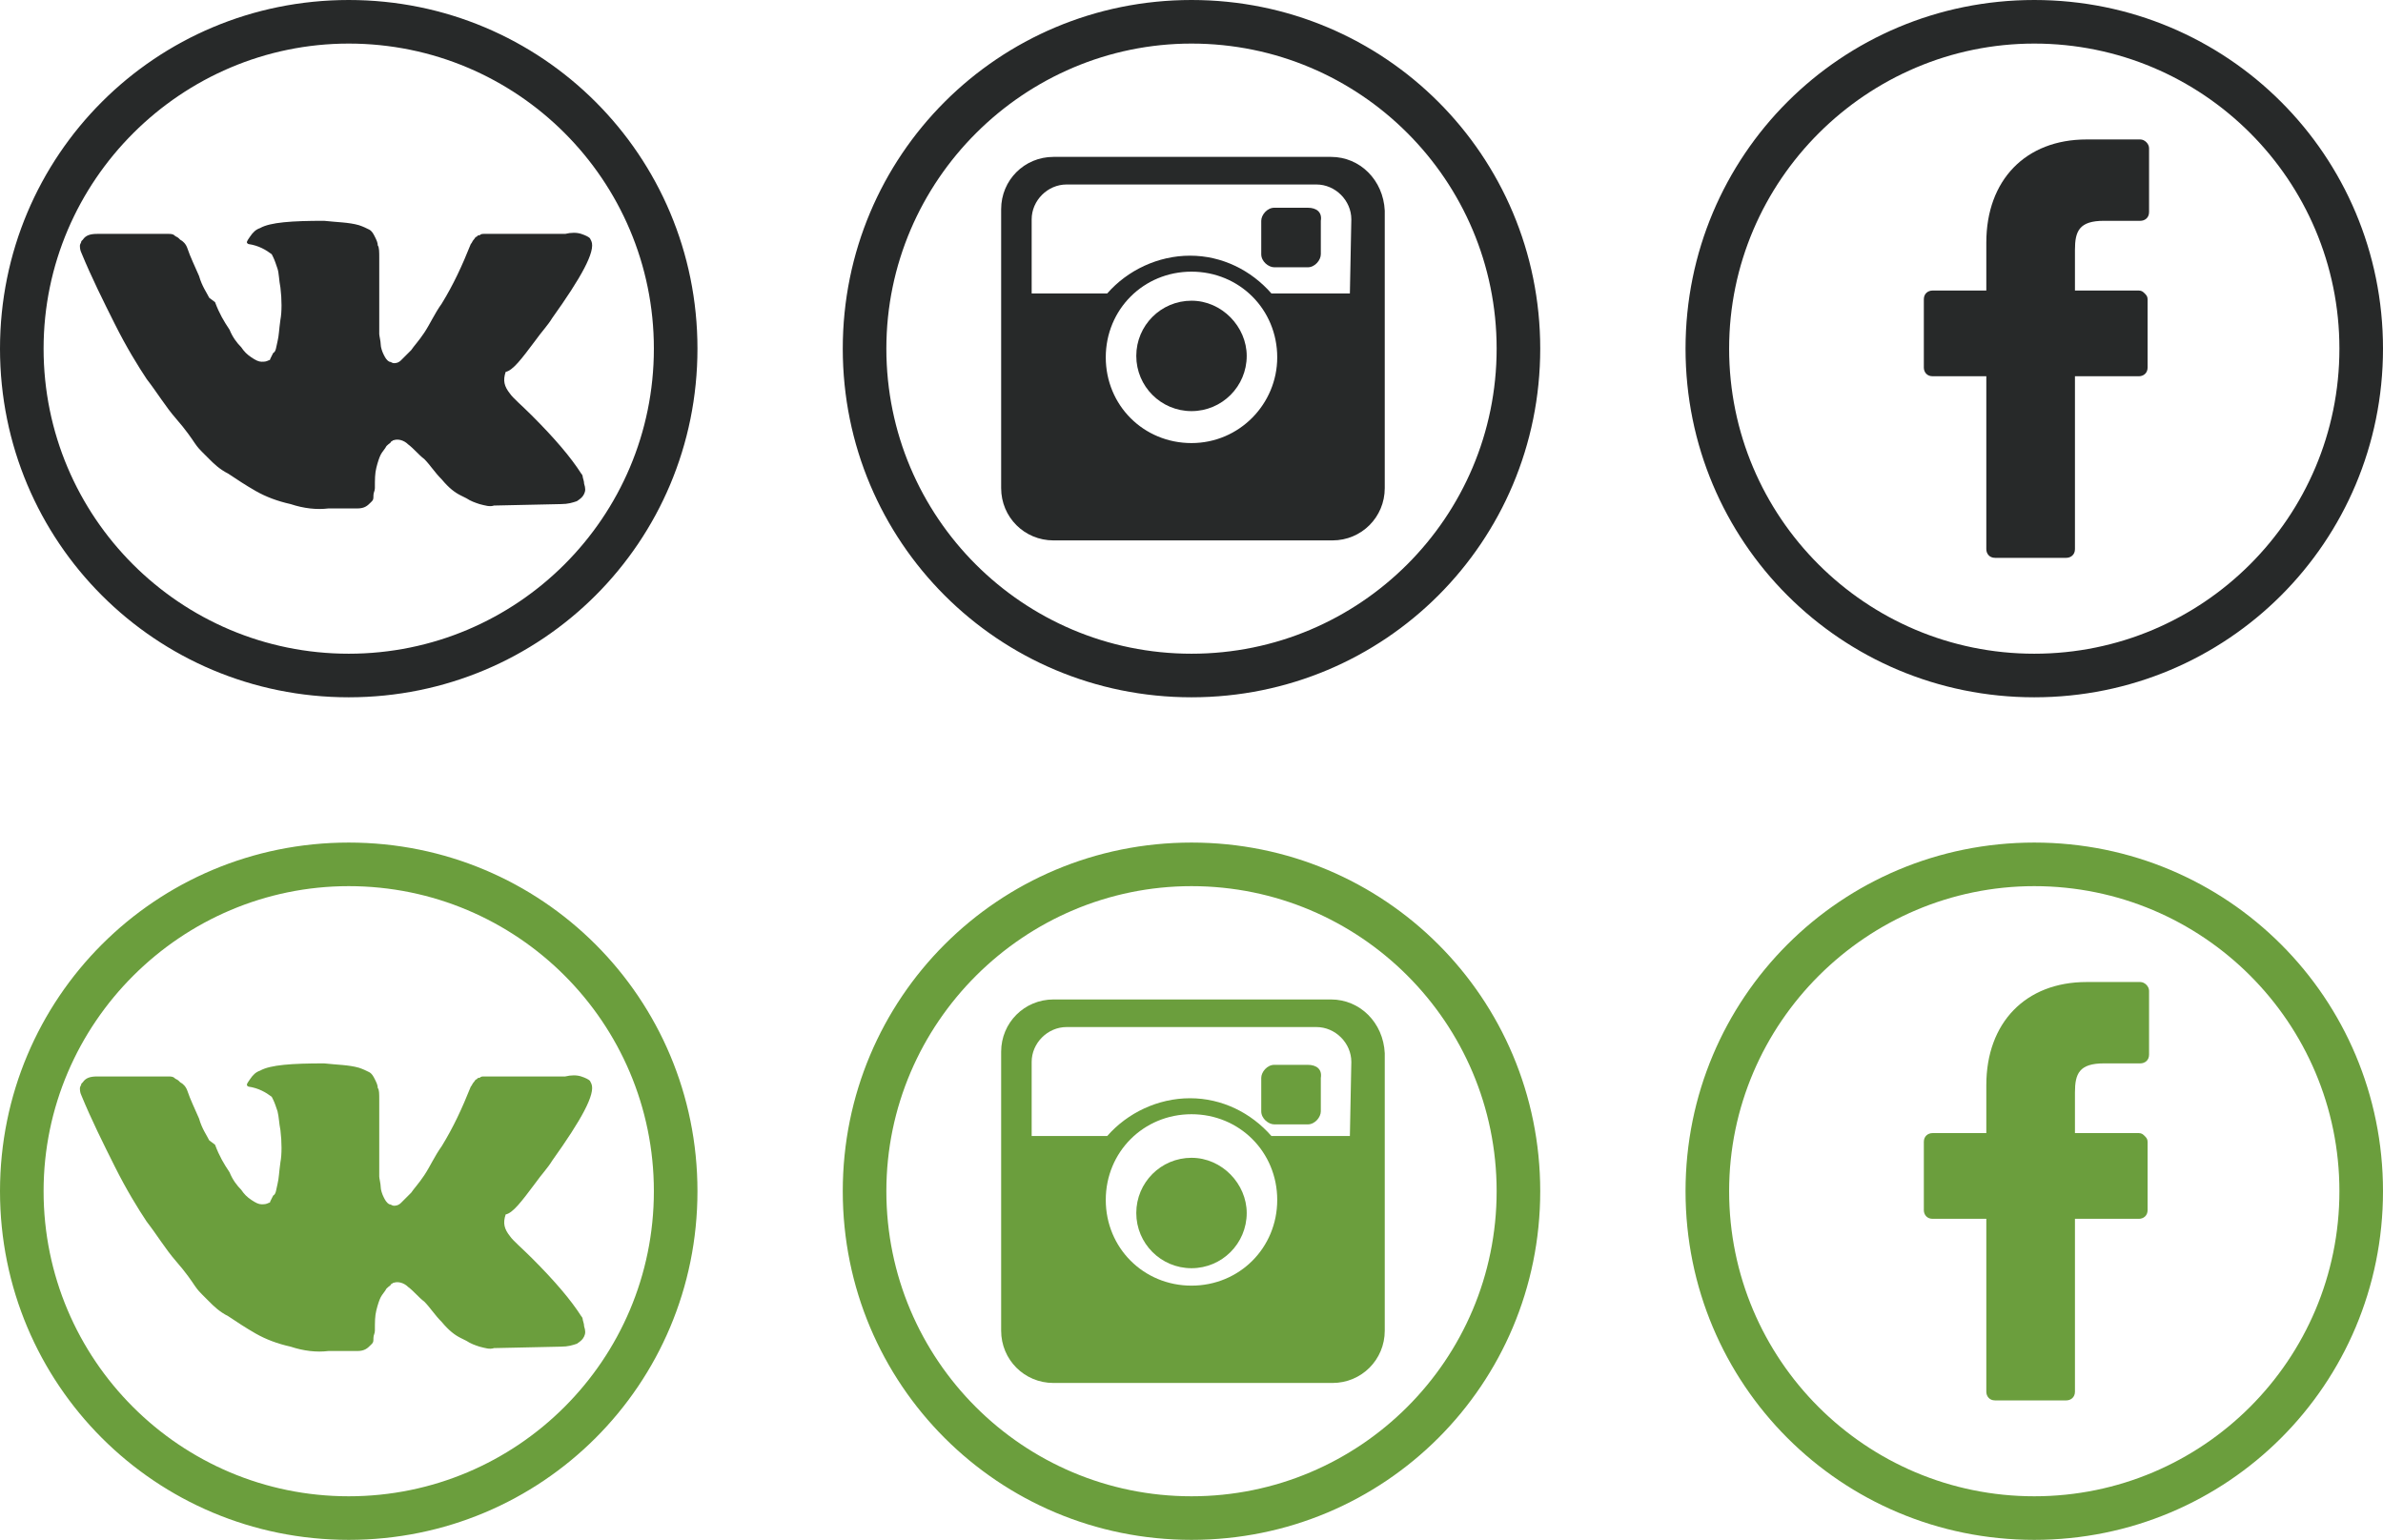
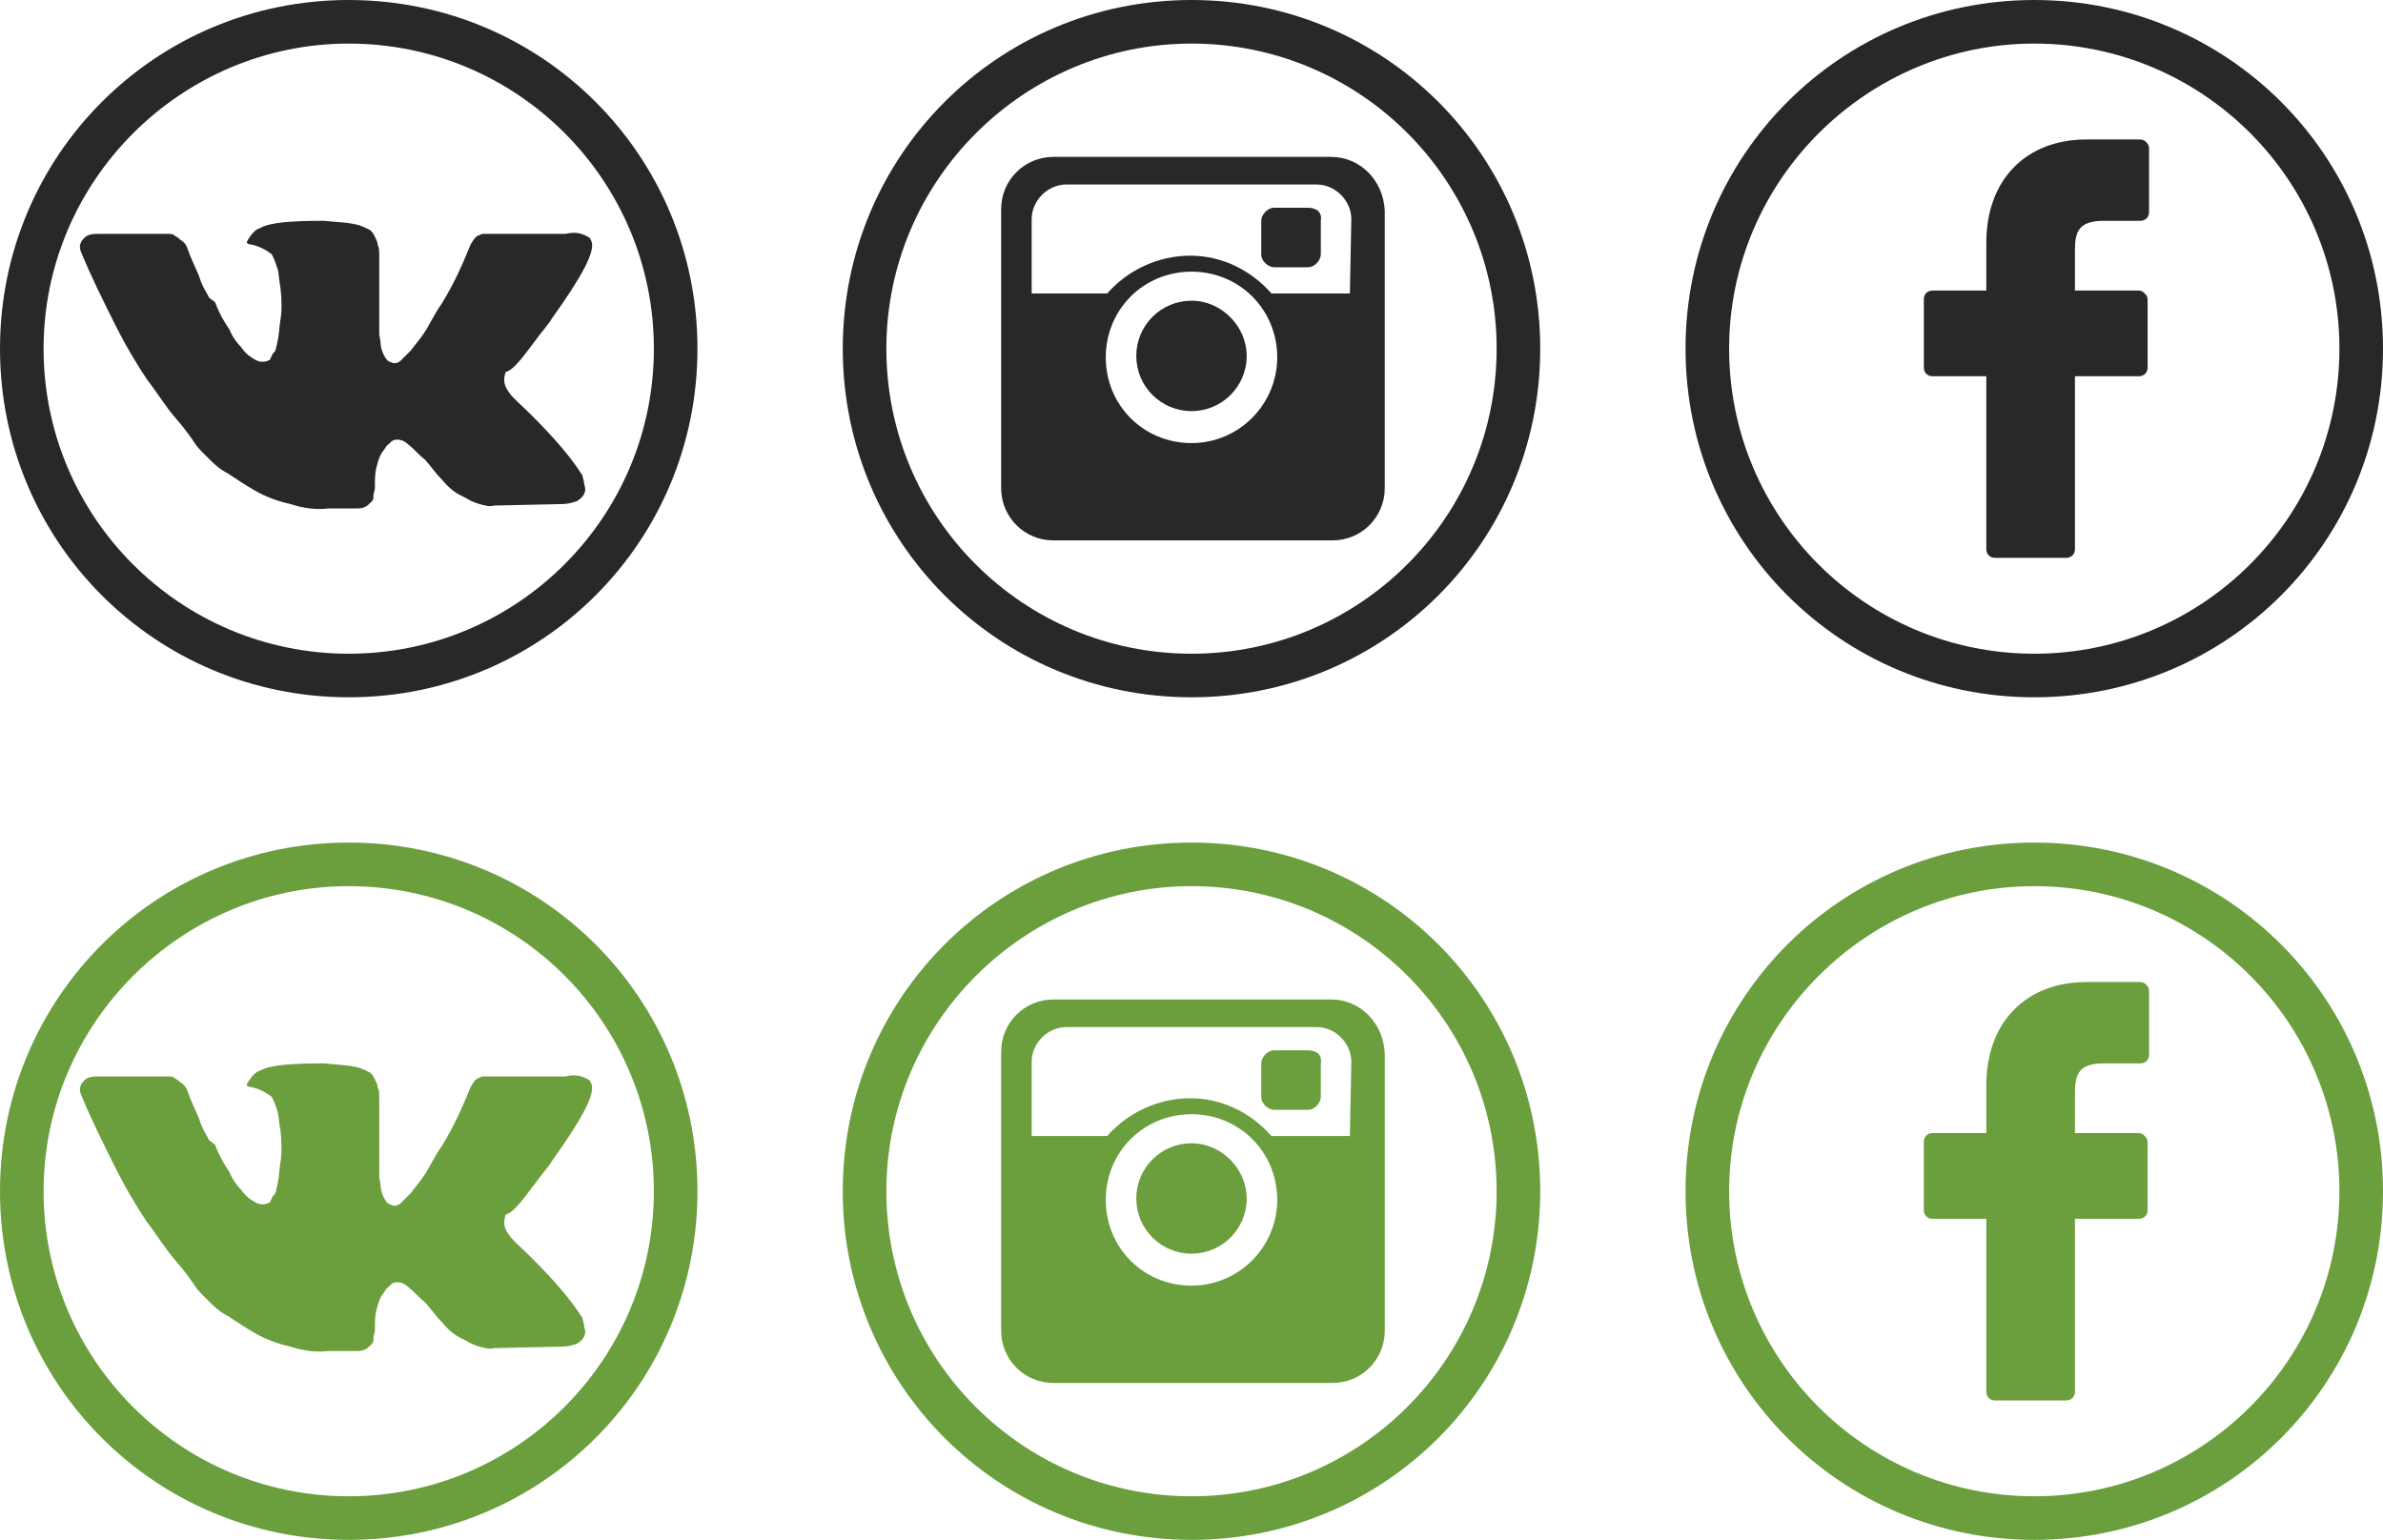
- <svg xmlns="http://www.w3.org/2000/svg" version="1.1" id="Layer_1" x="0px" y="0px" viewBox="-494.3 228 164 106" style="enable-background:new -494.3 228 164 106;" xml:space="preserve">
+ <svg xmlns="http://www.w3.org/2000/svg" version="1.1" id="Layer_1" x="0px" y="0px" viewBox="-397 228 164 106" style="enable-background:new -397 228 164 106;" xml:space="preserve">
  <style type="text/css">
	.st0{fill:#272929;}
	.st1{fill:#6B9E3D;}
</style>
  <g>
    <g>
      <g>
-         <path class="st0" d="M-457.5,251.5c0.5-0.7,0.9-1.1,1.2-1.6c2-2.8,3-4.6,2.7-5.3l-0.1-0.2c-0.1-0.1-0.3-0.2-0.6-0.3     s-0.7-0.1-1.1,0h-5.2c-0.1,0-0.3,0-0.4,0c-0.1,0-0.2,0-0.3,0.1h-0.1l-0.1,0.1c-0.1,0-0.1,0.1-0.2,0.2c-0.1,0.1-0.1,0.2-0.2,0.3     c-0.6,1.5-1.2,2.8-2,4.1c-0.5,0.7-0.8,1.4-1.2,2c-0.4,0.6-0.7,0.9-0.9,1.2c-0.3,0.3-0.5,0.5-0.7,0.7c-0.2,0.2-0.4,0.2-0.5,0.2     c-0.1,0-0.2-0.1-0.3-0.1c-0.2-0.1-0.3-0.3-0.4-0.5c-0.1-0.2-0.2-0.5-0.2-0.7s-0.1-0.6-0.1-0.7c0-0.2,0-0.5,0-0.8     c0-0.4,0-0.7,0-0.7c0-0.5,0-0.9,0-1.5s0-0.9,0-1.3c0-0.3,0-0.7,0-1s0-0.7-0.1-0.8c0-0.2-0.1-0.4-0.2-0.6     c-0.1-0.2-0.2-0.4-0.4-0.5s-0.4-0.2-0.7-0.3c-0.7-0.2-1.5-0.2-2.4-0.3c-2.2,0-3.7,0.1-4.4,0.5c-0.3,0.1-0.5,0.3-0.7,0.6     s-0.3,0.4-0.1,0.5c0.7,0.1,1.2,0.4,1.6,0.7l0.1,0.2c0.1,0.2,0.2,0.5,0.3,0.8s0.1,0.8,0.2,1.3c0.1,0.8,0.1,1.7,0,2.2     c-0.1,0.7-0.1,1.1-0.2,1.5c-0.1,0.4-0.1,0.7-0.3,0.8c-0.1,0.2-0.2,0.4-0.2,0.4c0,0.1-0.1,0.1-0.1,0.1c-0.2,0.1-0.3,0.1-0.5,0.1     c-0.2,0-0.4-0.1-0.7-0.3c-0.3-0.2-0.5-0.4-0.7-0.7c-0.3-0.3-0.6-0.7-0.8-1.2c-0.4-0.6-0.7-1.1-1-1.9l-0.4-0.3     c-0.2-0.4-0.5-0.8-0.7-1.5c-0.3-0.7-0.6-1.3-0.8-1.9c-0.1-0.3-0.3-0.5-0.5-0.6l-0.1-0.1c-0.1-0.1-0.2-0.1-0.3-0.2     c-0.1-0.1-0.3-0.1-0.4-0.1h-4.9c-0.5,0-0.8,0.1-1,0.4l-0.1,0.1c0,0.1-0.1,0.2-0.1,0.3s0,0.3,0.1,0.5c0.7,1.7,1.5,3.3,2.3,4.9     c0.8,1.6,1.6,2.9,2.2,3.8c0.7,0.9,1.3,1.9,2,2.7c0.7,0.8,1.1,1.4,1.3,1.7c0.2,0.3,0.4,0.5,0.5,0.6l0.5,0.5c0.3,0.3,0.7,0.7,1.3,1     c0.6,0.4,1.2,0.8,1.9,1.2c0.7,0.4,1.5,0.7,2.4,0.9c0.9,0.3,1.8,0.4,2.6,0.3h2c0.5,0,0.7-0.2,0.9-0.4l0.1-0.1     c0.1-0.1,0.1-0.2,0.1-0.4s0.1-0.3,0.1-0.5c0-0.6,0-1,0.1-1.4c0.1-0.4,0.2-0.7,0.3-0.9c0.1-0.2,0.3-0.4,0.4-0.6     c0.2-0.2,0.3-0.2,0.3-0.3c0.1,0,0.1-0.1,0.2-0.1c0.3-0.1,0.7,0,1,0.3c0.4,0.3,0.7,0.7,1.1,1c0.4,0.4,0.7,0.9,1.2,1.4     c0.5,0.6,0.9,0.9,1.3,1.1l0.4,0.2c0.3,0.2,0.6,0.3,0.9,0.4c0.4,0.1,0.7,0.2,1,0.1l4.6-0.1c0.5,0,0.8-0.1,1.1-0.2     c0.3-0.2,0.4-0.3,0.5-0.5s0.1-0.4,0-0.7c0-0.2-0.1-0.4-0.1-0.5s-0.1-0.2-0.1-0.2c-0.7-1.1-1.8-2.4-3.4-4l0,0l0,0l0,0l0,0     c-0.7-0.7-1.3-1.2-1.5-1.5c-0.4-0.5-0.5-0.9-0.3-1.5C-459,253.5-458.4,252.7-457.5,251.5z" />
+         <path class="st0" d="M-360.2,251.5c0.5-0.7,0.9-1.1,1.2-1.6c2-2.8,3-4.6,2.7-5.3l-0.1-0.2c-0.1-0.1-0.3-0.2-0.6-0.3     s-0.7-0.1-1.1,0h-5.2c-0.1,0-0.3,0-0.4,0s-0.2,0-0.3,0.1h-0.1l-0.1,0.1c-0.1,0-0.1,0.1-0.2,0.2c-0.1,0.1-0.1,0.2-0.2,0.3     c-0.6,1.5-1.2,2.8-2,4.1c-0.5,0.7-0.8,1.4-1.2,2c-0.4,0.6-0.7,0.9-0.9,1.2c-0.3,0.3-0.5,0.5-0.7,0.7s-0.4,0.2-0.5,0.2     s-0.2-0.1-0.3-0.1c-0.2-0.1-0.3-0.3-0.4-0.5s-0.2-0.5-0.2-0.7s-0.1-0.6-0.1-0.7c0-0.2,0-0.5,0-0.8c0-0.4,0-0.7,0-0.7     c0-0.5,0-0.9,0-1.5s0-0.9,0-1.3c0-0.3,0-0.7,0-1s0-0.7-0.1-0.8c0-0.2-0.1-0.4-0.2-0.6c-0.1-0.2-0.2-0.4-0.4-0.5s-0.4-0.2-0.7-0.3     c-0.7-0.2-1.5-0.2-2.4-0.3c-2.2,0-3.7,0.1-4.4,0.5c-0.3,0.1-0.5,0.3-0.7,0.6s-0.3,0.4-0.1,0.5c0.7,0.1,1.2,0.4,1.6,0.7l0.1,0.2     c0.1,0.2,0.2,0.5,0.3,0.8s0.1,0.8,0.2,1.3c0.1,0.8,0.1,1.7,0,2.2c-0.1,0.7-0.1,1.1-0.2,1.5s-0.1,0.7-0.3,0.8     c-0.1,0.2-0.2,0.4-0.2,0.4c0,0.1-0.1,0.1-0.1,0.1c-0.2,0.1-0.3,0.1-0.5,0.1s-0.4-0.1-0.7-0.3c-0.3-0.2-0.5-0.4-0.7-0.7     c-0.3-0.3-0.6-0.7-0.8-1.2c-0.4-0.6-0.7-1.1-1-1.9l-0.4-0.3c-0.2-0.4-0.5-0.8-0.7-1.5c-0.3-0.7-0.6-1.3-0.8-1.9     c-0.1-0.3-0.3-0.5-0.5-0.6l-0.1-0.1c-0.1-0.1-0.2-0.1-0.3-0.2c-0.1-0.1-0.3-0.1-0.4-0.1h-4.9c-0.5,0-0.8,0.1-1,0.4l-0.1,0.1     c0,0.1-0.1,0.2-0.1,0.3s0,0.3,0.1,0.5c0.7,1.7,1.5,3.3,2.3,4.9c0.8,1.6,1.6,2.9,2.2,3.8c0.7,0.9,1.3,1.9,2,2.7     c0.7,0.8,1.1,1.4,1.3,1.7c0.2,0.3,0.4,0.5,0.5,0.6l0.5,0.5c0.3,0.3,0.7,0.7,1.3,1c0.6,0.4,1.2,0.8,1.9,1.2     c0.7,0.4,1.5,0.7,2.4,0.9c0.9,0.3,1.8,0.4,2.6,0.3h2c0.5,0,0.7-0.2,0.9-0.4l0.1-0.1c0.1-0.1,0.1-0.2,0.1-0.4s0.1-0.3,0.1-0.5     c0-0.6,0-1,0.1-1.4s0.2-0.7,0.3-0.9c0.1-0.2,0.3-0.4,0.4-0.6c0.2-0.2,0.3-0.2,0.3-0.3c0.1,0,0.1-0.1,0.2-0.1c0.3-0.1,0.7,0,1,0.3     c0.4,0.3,0.7,0.7,1.1,1c0.4,0.4,0.7,0.9,1.2,1.4c0.5,0.6,0.9,0.9,1.3,1.1l0.4,0.2c0.3,0.2,0.6,0.3,0.9,0.4c0.4,0.1,0.7,0.2,1,0.1     l4.6-0.1c0.5,0,0.8-0.1,1.1-0.2c0.3-0.2,0.4-0.3,0.5-0.5s0.1-0.4,0-0.7c0-0.2-0.1-0.4-0.1-0.5s-0.1-0.2-0.1-0.2     c-0.7-1.1-1.8-2.4-3.4-4l0,0l0,0l0,0l0,0c-0.7-0.7-1.3-1.2-1.5-1.5c-0.4-0.5-0.5-0.9-0.3-1.5     C-361.7,253.5-361.1,252.7-360.2,251.5z" />
      </g>
    </g>
  </g>
-   <path class="st0" d="M-470.3,231c11.6,0,21,9.4,21,21s-9.4,21-21,21s-21-9.4-21-21S-481.8,231-470.3,231 M-470.3,228  c-13.3,0-24,10.7-24,24c0,13.3,10.7,24,24,24c13.3,0,24-10.7,24-24C-446.3,238.7-457,228-470.3,228L-470.3,228z" />
+   <path class="st0" d="M-373,231c11.6,0,21,9.4,21,21s-9.4,21-21,21s-21-9.4-21-21S-384.5,231-373,231 M-373,228  c-13.3,0-24,10.7-24,24c0,13.3,10.7,24,24,24s24-10.7,24-24C-349,238.7-359.7,228-373,228L-373,228z" />
  <g>
    <g>
      <g>
-         <path class="st1" d="M-457.5,309.5c0.5-0.7,0.9-1.1,1.2-1.6c2-2.8,3-4.6,2.7-5.3l-0.1-0.2c-0.1-0.1-0.3-0.2-0.6-0.3     c-0.3-0.1-0.7-0.1-1.1,0h-5.2c-0.1,0-0.3,0-0.4,0c-0.1,0-0.2,0-0.3,0.1h-0.1l-0.1,0.1c-0.1,0-0.1,0.1-0.2,0.2     c-0.1,0.1-0.1,0.2-0.2,0.3c-0.6,1.5-1.2,2.8-2,4.1c-0.5,0.7-0.8,1.4-1.2,2c-0.4,0.6-0.7,0.9-0.9,1.2c-0.3,0.3-0.5,0.5-0.7,0.7     s-0.4,0.2-0.5,0.2c-0.1,0-0.2-0.1-0.3-0.1c-0.2-0.1-0.3-0.3-0.4-0.5s-0.2-0.5-0.2-0.7s-0.1-0.6-0.1-0.7s0-0.5,0-0.8     c0-0.4,0-0.7,0-0.7c0-0.5,0-0.9,0-1.5c0-0.6,0-0.9,0-1.3c0-0.3,0-0.7,0-1c0-0.4,0-0.7-0.1-0.8c0-0.2-0.1-0.4-0.2-0.6     c-0.1-0.2-0.2-0.4-0.4-0.5c-0.2-0.1-0.4-0.2-0.7-0.3c-0.7-0.2-1.5-0.2-2.4-0.3c-2.2,0-3.7,0.1-4.4,0.5c-0.3,0.1-0.5,0.3-0.7,0.6     c-0.2,0.3-0.3,0.4-0.1,0.5c0.7,0.1,1.2,0.4,1.6,0.7l0.1,0.2c0.1,0.2,0.2,0.5,0.3,0.8c0.1,0.4,0.1,0.8,0.2,1.3     c0.1,0.8,0.1,1.7,0,2.2c-0.1,0.7-0.1,1.1-0.2,1.5c-0.1,0.4-0.1,0.7-0.3,0.8c-0.1,0.2-0.2,0.4-0.2,0.4c0,0.1-0.1,0.1-0.1,0.1     c-0.2,0.1-0.3,0.1-0.5,0.1c-0.2,0-0.4-0.1-0.7-0.3c-0.3-0.2-0.5-0.4-0.7-0.7c-0.3-0.3-0.6-0.7-0.8-1.2c-0.4-0.6-0.7-1.1-1-1.9     l-0.4-0.3c-0.2-0.4-0.5-0.8-0.7-1.5c-0.3-0.7-0.6-1.3-0.8-1.9c-0.1-0.3-0.3-0.5-0.5-0.6l-0.1-0.1c-0.1-0.1-0.2-0.1-0.3-0.2     c-0.1-0.1-0.3-0.1-0.4-0.1h-4.9c-0.5,0-0.8,0.1-1,0.4l-0.1,0.1c0,0.1-0.1,0.2-0.1,0.3c0,0.1,0,0.3,0.1,0.5     c0.7,1.7,1.5,3.3,2.3,4.9c0.8,1.6,1.6,2.9,2.2,3.8c0.7,0.9,1.3,1.9,2,2.7s1.1,1.4,1.3,1.7c0.2,0.3,0.4,0.5,0.5,0.6l0.5,0.5     c0.3,0.3,0.7,0.7,1.3,1c0.6,0.4,1.2,0.8,1.9,1.2c0.7,0.4,1.5,0.7,2.4,0.9c0.9,0.3,1.8,0.4,2.6,0.3h2c0.5,0,0.7-0.2,0.9-0.4     l0.1-0.1c0.1-0.1,0.1-0.2,0.1-0.4s0.1-0.3,0.1-0.5c0-0.6,0-1,0.1-1.4c0.1-0.4,0.2-0.7,0.3-0.9c0.1-0.2,0.3-0.4,0.4-0.6     c0.2-0.2,0.3-0.2,0.3-0.3c0.1,0,0.1-0.1,0.2-0.1c0.3-0.1,0.7,0,1,0.3c0.4,0.3,0.7,0.7,1.1,1c0.4,0.4,0.7,0.9,1.2,1.4     c0.5,0.6,0.9,0.9,1.3,1.1l0.4,0.2c0.3,0.2,0.6,0.3,0.9,0.4c0.4,0.1,0.7,0.2,1,0.1l4.6-0.1c0.5,0,0.8-0.1,1.1-0.2     c0.3-0.2,0.4-0.3,0.5-0.5s0.1-0.4,0-0.7c0-0.2-0.1-0.4-0.1-0.5s-0.1-0.2-0.1-0.2c-0.7-1.1-1.8-2.4-3.4-4l0,0l0,0l0,0l0,0     c-0.7-0.7-1.3-1.2-1.5-1.5c-0.4-0.5-0.5-0.9-0.3-1.5C-459,311.5-458.4,310.7-457.5,309.5z" />
+         <path class="st1" d="M-360.2,309.5c0.5-0.7,0.9-1.1,1.2-1.6c2-2.8,3-4.6,2.7-5.3l-0.1-0.2c-0.1-0.1-0.3-0.2-0.6-0.3     c-0.3-0.1-0.7-0.1-1.1,0h-5.2c-0.1,0-0.3,0-0.4,0s-0.2,0-0.3,0.1h-0.1l-0.1,0.1c-0.1,0-0.1,0.1-0.2,0.2s-0.1,0.2-0.2,0.3     c-0.6,1.5-1.2,2.8-2,4.1c-0.5,0.7-0.8,1.4-1.2,2c-0.4,0.6-0.7,0.9-0.9,1.2c-0.3,0.3-0.5,0.5-0.7,0.7s-0.4,0.2-0.5,0.2     s-0.2-0.1-0.3-0.1c-0.2-0.1-0.3-0.3-0.4-0.5s-0.2-0.5-0.2-0.7s-0.1-0.6-0.1-0.7s0-0.5,0-0.8c0-0.4,0-0.7,0-0.7c0-0.5,0-0.9,0-1.5     s0-0.9,0-1.3c0-0.3,0-0.7,0-1c0-0.4,0-0.7-0.1-0.8c0-0.2-0.1-0.4-0.2-0.6s-0.2-0.4-0.4-0.5c-0.2-0.1-0.4-0.2-0.7-0.3     c-0.7-0.2-1.5-0.2-2.4-0.3c-2.2,0-3.7,0.1-4.4,0.5c-0.3,0.1-0.5,0.3-0.7,0.6c-0.2,0.3-0.3,0.4-0.1,0.5c0.7,0.1,1.2,0.4,1.6,0.7     l0.1,0.2c0.1,0.2,0.2,0.5,0.3,0.8c0.1,0.4,0.1,0.8,0.2,1.3c0.1,0.8,0.1,1.7,0,2.2c-0.1,0.7-0.1,1.1-0.2,1.5s-0.1,0.7-0.3,0.8     c-0.1,0.2-0.2,0.4-0.2,0.4c0,0.1-0.1,0.1-0.1,0.1c-0.2,0.1-0.3,0.1-0.5,0.1s-0.4-0.1-0.7-0.3c-0.3-0.2-0.5-0.4-0.7-0.7     c-0.3-0.3-0.6-0.7-0.8-1.2c-0.4-0.6-0.7-1.1-1-1.9l-0.4-0.3c-0.2-0.4-0.5-0.8-0.7-1.5c-0.3-0.7-0.6-1.3-0.8-1.9     c-0.1-0.3-0.3-0.5-0.5-0.6l-0.1-0.1c-0.1-0.1-0.2-0.1-0.3-0.2c-0.1-0.1-0.3-0.1-0.4-0.1h-4.9c-0.5,0-0.8,0.1-1,0.4l-0.1,0.1     c0,0.1-0.1,0.2-0.1,0.3c0,0.1,0,0.3,0.1,0.5c0.7,1.7,1.5,3.3,2.3,4.9s1.6,2.9,2.2,3.8c0.7,0.9,1.3,1.9,2,2.7s1.1,1.4,1.3,1.7     c0.2,0.3,0.4,0.5,0.5,0.6l0.5,0.5c0.3,0.3,0.7,0.7,1.3,1c0.6,0.4,1.2,0.8,1.9,1.2c0.7,0.4,1.5,0.7,2.4,0.9     c0.9,0.3,1.8,0.4,2.6,0.3h2c0.5,0,0.7-0.2,0.9-0.4l0.1-0.1c0.1-0.1,0.1-0.2,0.1-0.4s0.1-0.3,0.1-0.5c0-0.6,0-1,0.1-1.4     s0.2-0.7,0.3-0.9c0.1-0.2,0.3-0.4,0.4-0.6c0.2-0.2,0.3-0.2,0.3-0.3c0.1,0,0.1-0.1,0.2-0.1c0.3-0.1,0.7,0,1,0.3     c0.4,0.3,0.7,0.7,1.1,1c0.4,0.4,0.7,0.9,1.2,1.4c0.5,0.6,0.9,0.9,1.3,1.1l0.4,0.2c0.3,0.2,0.6,0.3,0.9,0.4c0.4,0.1,0.7,0.2,1,0.1     l4.6-0.1c0.5,0,0.8-0.1,1.1-0.2c0.3-0.2,0.4-0.3,0.5-0.5s0.1-0.4,0-0.7c0-0.2-0.1-0.4-0.1-0.5s-0.1-0.2-0.1-0.2     c-0.7-1.1-1.8-2.4-3.4-4l0,0l0,0l0,0l0,0c-0.7-0.7-1.3-1.2-1.5-1.5c-0.4-0.5-0.5-0.9-0.3-1.5     C-361.7,311.5-361.1,310.7-360.2,309.5z" />
      </g>
    </g>
  </g>
-   <path class="st1" d="M-470.3,289c11.6,0,21,9.4,21,21s-9.4,21-21,21s-21-9.4-21-21S-481.8,289-470.3,289 M-470.3,286  c-13.3,0-24,10.7-24,24c0,13.3,10.7,24,24,24c13.3,0,24-10.7,24-24C-446.3,296.7-457,286-470.3,286L-470.3,286z" />
+   <path class="st1" d="M-373,289c11.6,0,21,9.4,21,21s-9.4,21-21,21s-21-9.4-21-21S-384.5,289-373,289 M-373,286  c-13.3,0-24,10.7-24,24s10.7,24,24,24s24-10.7,24-24S-359.7,286-373,286L-373,286z" />
  <g>
-     <path class="st0" d="M-412.3,231c11.6,0,21,9.4,21,21s-9.4,21-21,21s-21-9.4-21-21S-423.8,231-412.3,231 M-412.3,228   c-13.3,0-24,10.7-24,24c0,13.3,10.7,24,24,24c13.3,0,24-10.7,24-24C-388.3,238.7-399,228-412.3,228L-412.3,228z" />
+     <path class="st0" d="M-315,231c11.6,0,21,9.4,21,21s-9.4,21-21,21s-21-9.4-21-21S-326.5,231-315,231 M-315,228   c-13.3,0-24,10.7-24,24c0,13.3,10.7,24,24,24s24-10.7,24-24C-291,238.7-301.7,228-315,228L-315,228z" />
    <g>
-       <path class="st0" d="M-402.7,238.8h-19.1c-2,0-3.6,1.6-3.6,3.6v19.2c0,2,1.6,3.6,3.6,3.6h19.2c2,0,3.6-1.6,3.6-3.6v-19.1    C-399.1,240.4-400.7,238.8-402.7,238.8z M-412.3,258.5c-3.3,0-5.9-2.6-5.9-5.9c0-3.3,2.6-5.9,5.9-5.9s5.9,2.6,5.9,5.9    C-406.4,255.8-409,258.5-412.3,258.5z M-401.4,248.2h-5.4c-1.4-1.6-3.4-2.6-5.6-2.6s-4.3,1-5.7,2.6h-5.2v-5.1    c0-1.3,1.1-2.4,2.4-2.4h17.2c1.3,0,2.4,1.1,2.4,2.4L-401.4,248.2L-401.4,248.2z" />
-       <path class="st0" d="M-412.3,248.7c-2.1,0-3.8,1.7-3.8,3.8c0,2.1,1.7,3.8,3.8,3.8s3.8-1.7,3.8-3.8    C-408.5,250.5-410.2,248.7-412.3,248.7z" />
-       <path class="st0" d="M-404.3,242.3h-2.3c-0.5,0-0.9,0.5-0.9,0.9v2.3c0,0.5,0.5,0.9,0.9,0.9h2.3c0.5,0,0.9-0.5,0.9-0.9v-2.3    C-403.3,242.6-403.7,242.3-404.3,242.3z" />
+       <path class="st0" d="M-305.4,238.8h-19.1c-2,0-3.6,1.6-3.6,3.6v19.2c0,2,1.6,3.6,3.6,3.6h19.2c2,0,3.6-1.6,3.6-3.6v-19.1    C-301.8,240.4-303.4,238.8-305.4,238.8z M-315,258.5c-3.3,0-5.9-2.6-5.9-5.9c0-3.3,2.6-5.9,5.9-5.9s5.9,2.6,5.9,5.9    C-309.1,255.8-311.7,258.5-315,258.5z M-304.1,248.2h-5.4c-1.4-1.6-3.4-2.6-5.6-2.6s-4.3,1-5.7,2.6h-5.2v-5.1    c0-1.3,1.1-2.4,2.4-2.4h17.2c1.3,0,2.4,1.1,2.4,2.4L-304.1,248.2L-304.1,248.2z" />
+       <path class="st0" d="M-315,248.7c-2.1,0-3.8,1.7-3.8,3.8s1.7,3.8,3.8,3.8s3.8-1.7,3.8-3.8C-311.2,250.5-312.9,248.7-315,248.7z" />
+       <path class="st0" d="M-307,242.3h-2.3c-0.5,0-0.9,0.5-0.9,0.9v2.3c0,0.5,0.5,0.9,0.9,0.9h2.3c0.5,0,0.9-0.5,0.9-0.9v-2.3    C-306,242.6-306.4,242.3-307,242.3z" />
    </g>
  </g>
  <g>
-     <path class="st1" d="M-412.3,289c11.6,0,21,9.4,21,21s-9.4,21-21,21s-21-9.4-21-21S-423.8,289-412.3,289 M-412.3,286   c-13.3,0-24,10.7-24,24c0,13.3,10.7,24,24,24c13.3,0,24-10.7,24-24C-388.3,296.7-399,286-412.3,286L-412.3,286z" />
+     <path class="st1" d="M-315,289c11.6,0,21,9.4,21,21s-9.4,21-21,21s-21-9.4-21-21S-326.5,289-315,289 M-315,286   c-13.3,0-24,10.7-24,24s10.7,24,24,24s24-10.7,24-24S-301.7,286-315,286L-315,286z" />
    <g>
-       <path class="st1" d="M-402.7,296.8h-19.1c-2,0-3.6,1.6-3.6,3.6v19.2c0,2,1.6,3.6,3.6,3.6h19.2c2,0,3.6-1.6,3.6-3.6v-19.1    C-399.1,298.4-400.7,296.8-402.7,296.8z M-412.3,316.5c-3.3,0-5.9-2.6-5.9-5.9s2.6-5.9,5.9-5.9s5.9,2.6,5.9,5.9    S-409,316.5-412.3,316.5z M-401.4,306.2h-5.4c-1.4-1.6-3.4-2.6-5.6-2.6s-4.3,1-5.7,2.6h-5.2v-5.1c0-1.3,1.1-2.4,2.4-2.4h17.2    c1.3,0,2.4,1.1,2.4,2.4L-401.4,306.2L-401.4,306.2z" />
-       <path class="st1" d="M-412.3,307.7c-2.1,0-3.8,1.7-3.8,3.8c0,2.1,1.7,3.8,3.8,3.8s3.8-1.7,3.8-3.8    C-408.5,309.5-410.2,307.7-412.3,307.7z" />
-       <path class="st1" d="M-404.3,301.3h-2.3c-0.5,0-0.9,0.5-0.9,0.9v2.3c0,0.5,0.5,0.9,0.9,0.9h2.3c0.5,0,0.9-0.5,0.9-0.9v-2.3    C-403.3,301.6-403.7,301.3-404.3,301.3z" />
+       <path class="st1" d="M-305.4,296.8h-19.1c-2,0-3.6,1.6-3.6,3.6v19.2c0,2,1.6,3.6,3.6,3.6h19.2c2,0,3.6-1.6,3.6-3.6v-19.1    C-301.8,298.4-303.4,296.8-305.4,296.8z M-315,316.5c-3.3,0-5.9-2.6-5.9-5.9c0-3.3,2.6-5.9,5.9-5.9s5.9,2.6,5.9,5.9    C-309.1,313.8-311.7,316.5-315,316.5z M-304.1,306.2h-5.4c-1.4-1.6-3.4-2.6-5.6-2.6s-4.3,1-5.7,2.6h-5.2v-5.1    c0-1.3,1.1-2.4,2.4-2.4h17.2c1.3,0,2.4,1.1,2.4,2.4L-304.1,306.2L-304.1,306.2z" />
+       <path class="st1" d="M-315,306.7c-2.1,0-3.8,1.7-3.8,3.8s1.7,3.8,3.8,3.8s3.8-1.7,3.8-3.8C-311.2,308.5-312.9,306.7-315,306.7z" />
+       <path class="st1" d="M-307,300.3h-2.3c-0.5,0-0.9,0.5-0.9,0.9v2.3c0,0.5,0.5,0.9,0.9,0.9h2.3c0.5,0,0.9-0.5,0.9-0.9v-2.3    C-306,300.6-306.4,300.3-307,300.3z" />
    </g>
  </g>
  <g>
-     <path class="st0" d="M-354.3,231c11.6,0,21,9.4,21,21s-9.4,21-21,21s-21-9.4-21-21S-365.8,231-354.3,231 M-354.3,228   c-13.3,0-24,10.7-24,24c0,13.3,10.7,24,24,24c13.3,0,24-10.7,24-24C-330.3,238.7-341,228-354.3,228L-354.3,228z" />
+     <path class="st0" d="M-257,231c11.6,0,21,9.4,21,21s-9.4,21-21,21s-21-9.4-21-21S-268.5,231-257,231 M-257,228   c-13.3,0-24,10.7-24,24c0,13.3,10.7,24,24,24s24-10.7,24-24C-233,238.7-243.7,228-257,228L-257,228z" />
    <g>
-       <path class="st0" d="M-347,237.6h-3.7c-4.2,0-6.9,2.8-6.9,7.1v3.3h-3.7c-0.3,0-0.6,0.2-0.6,0.6v4.7c0,0.3,0.2,0.6,0.6,0.6h3.7    v11.9c0,0.3,0.2,0.6,0.6,0.6h4.9c0.3,0,0.6-0.2,0.6-0.6v-11.9h4.4c0.3,0,0.6-0.2,0.6-0.6v-4.7c0-0.2-0.1-0.3-0.2-0.4    c-0.1-0.1-0.2-0.2-0.4-0.2h-4.4v-2.8c0-1.3,0.3-2,2-2h2.5c0.3,0,0.6-0.2,0.6-0.6v-4.4C-346.4,237.9-346.7,237.6-347,237.6z" />
+       <path class="st0" d="M-249.7,237.6h-3.7c-4.2,0-6.9,2.8-6.9,7.1v3.3h-3.7c-0.3,0-0.6,0.2-0.6,0.6v4.7c0,0.3,0.2,0.6,0.6,0.6h3.7    v11.9c0,0.3,0.2,0.6,0.6,0.6h4.9c0.3,0,0.6-0.2,0.6-0.6v-11.9h4.4c0.3,0,0.6-0.2,0.6-0.6v-4.7c0-0.2-0.1-0.3-0.2-0.4    c-0.1-0.1-0.2-0.2-0.4-0.2h-4.4v-2.8c0-1.3,0.3-2,2-2h2.5c0.3,0,0.6-0.2,0.6-0.6v-4.4C-249.1,237.9-249.4,237.6-249.7,237.6z" />
    </g>
  </g>
  <g>
-     <path class="st1" d="M-354.3,289c11.6,0,21,9.4,21,21s-9.4,21-21,21s-21-9.4-21-21S-365.8,289-354.3,289 M-354.3,286   c-13.3,0-24,10.7-24,24c0,13.3,10.7,24,24,24c13.3,0,24-10.7,24-24C-330.3,296.7-341,286-354.3,286L-354.3,286z" />
+     <path class="st1" d="M-257,289c11.6,0,21,9.4,21,21s-9.4,21-21,21s-21-9.4-21-21S-268.5,289-257,289 M-257,286   c-13.3,0-24,10.7-24,24s10.7,24,24,24s24-10.7,24-24S-243.7,286-257,286L-257,286z" />
    <g>
-       <path class="st1" d="M-347,295.6h-3.7c-4.2,0-6.9,2.8-6.9,7.1v3.3h-3.7c-0.3,0-0.6,0.2-0.6,0.6v4.7c0,0.3,0.2,0.6,0.6,0.6h3.7    v11.9c0,0.3,0.2,0.6,0.6,0.6h4.9c0.3,0,0.6-0.2,0.6-0.6v-11.9h4.4c0.3,0,0.6-0.2,0.6-0.6v-4.7c0-0.2-0.1-0.3-0.2-0.4    c-0.1-0.1-0.2-0.2-0.4-0.2h-4.4v-2.8c0-1.3,0.3-2,2-2h2.5c0.3,0,0.6-0.2,0.6-0.6v-4.4C-346.4,295.9-346.7,295.6-347,295.6z" />
+       <path class="st1" d="M-249.7,295.6h-3.7c-4.2,0-6.9,2.8-6.9,7.1v3.3h-3.7c-0.3,0-0.6,0.2-0.6,0.6v4.7c0,0.3,0.2,0.6,0.6,0.6h3.7    v11.9c0,0.3,0.2,0.6,0.6,0.6h4.9c0.3,0,0.6-0.2,0.6-0.6v-11.9h4.4c0.3,0,0.6-0.2,0.6-0.6v-4.7c0-0.2-0.1-0.3-0.2-0.4    s-0.2-0.2-0.4-0.2h-4.4v-2.8c0-1.3,0.3-2,2-2h2.5c0.3,0,0.6-0.2,0.6-0.6v-4.4C-249.1,295.9-249.4,295.6-249.7,295.6z" />
    </g>
  </g>
</svg>
